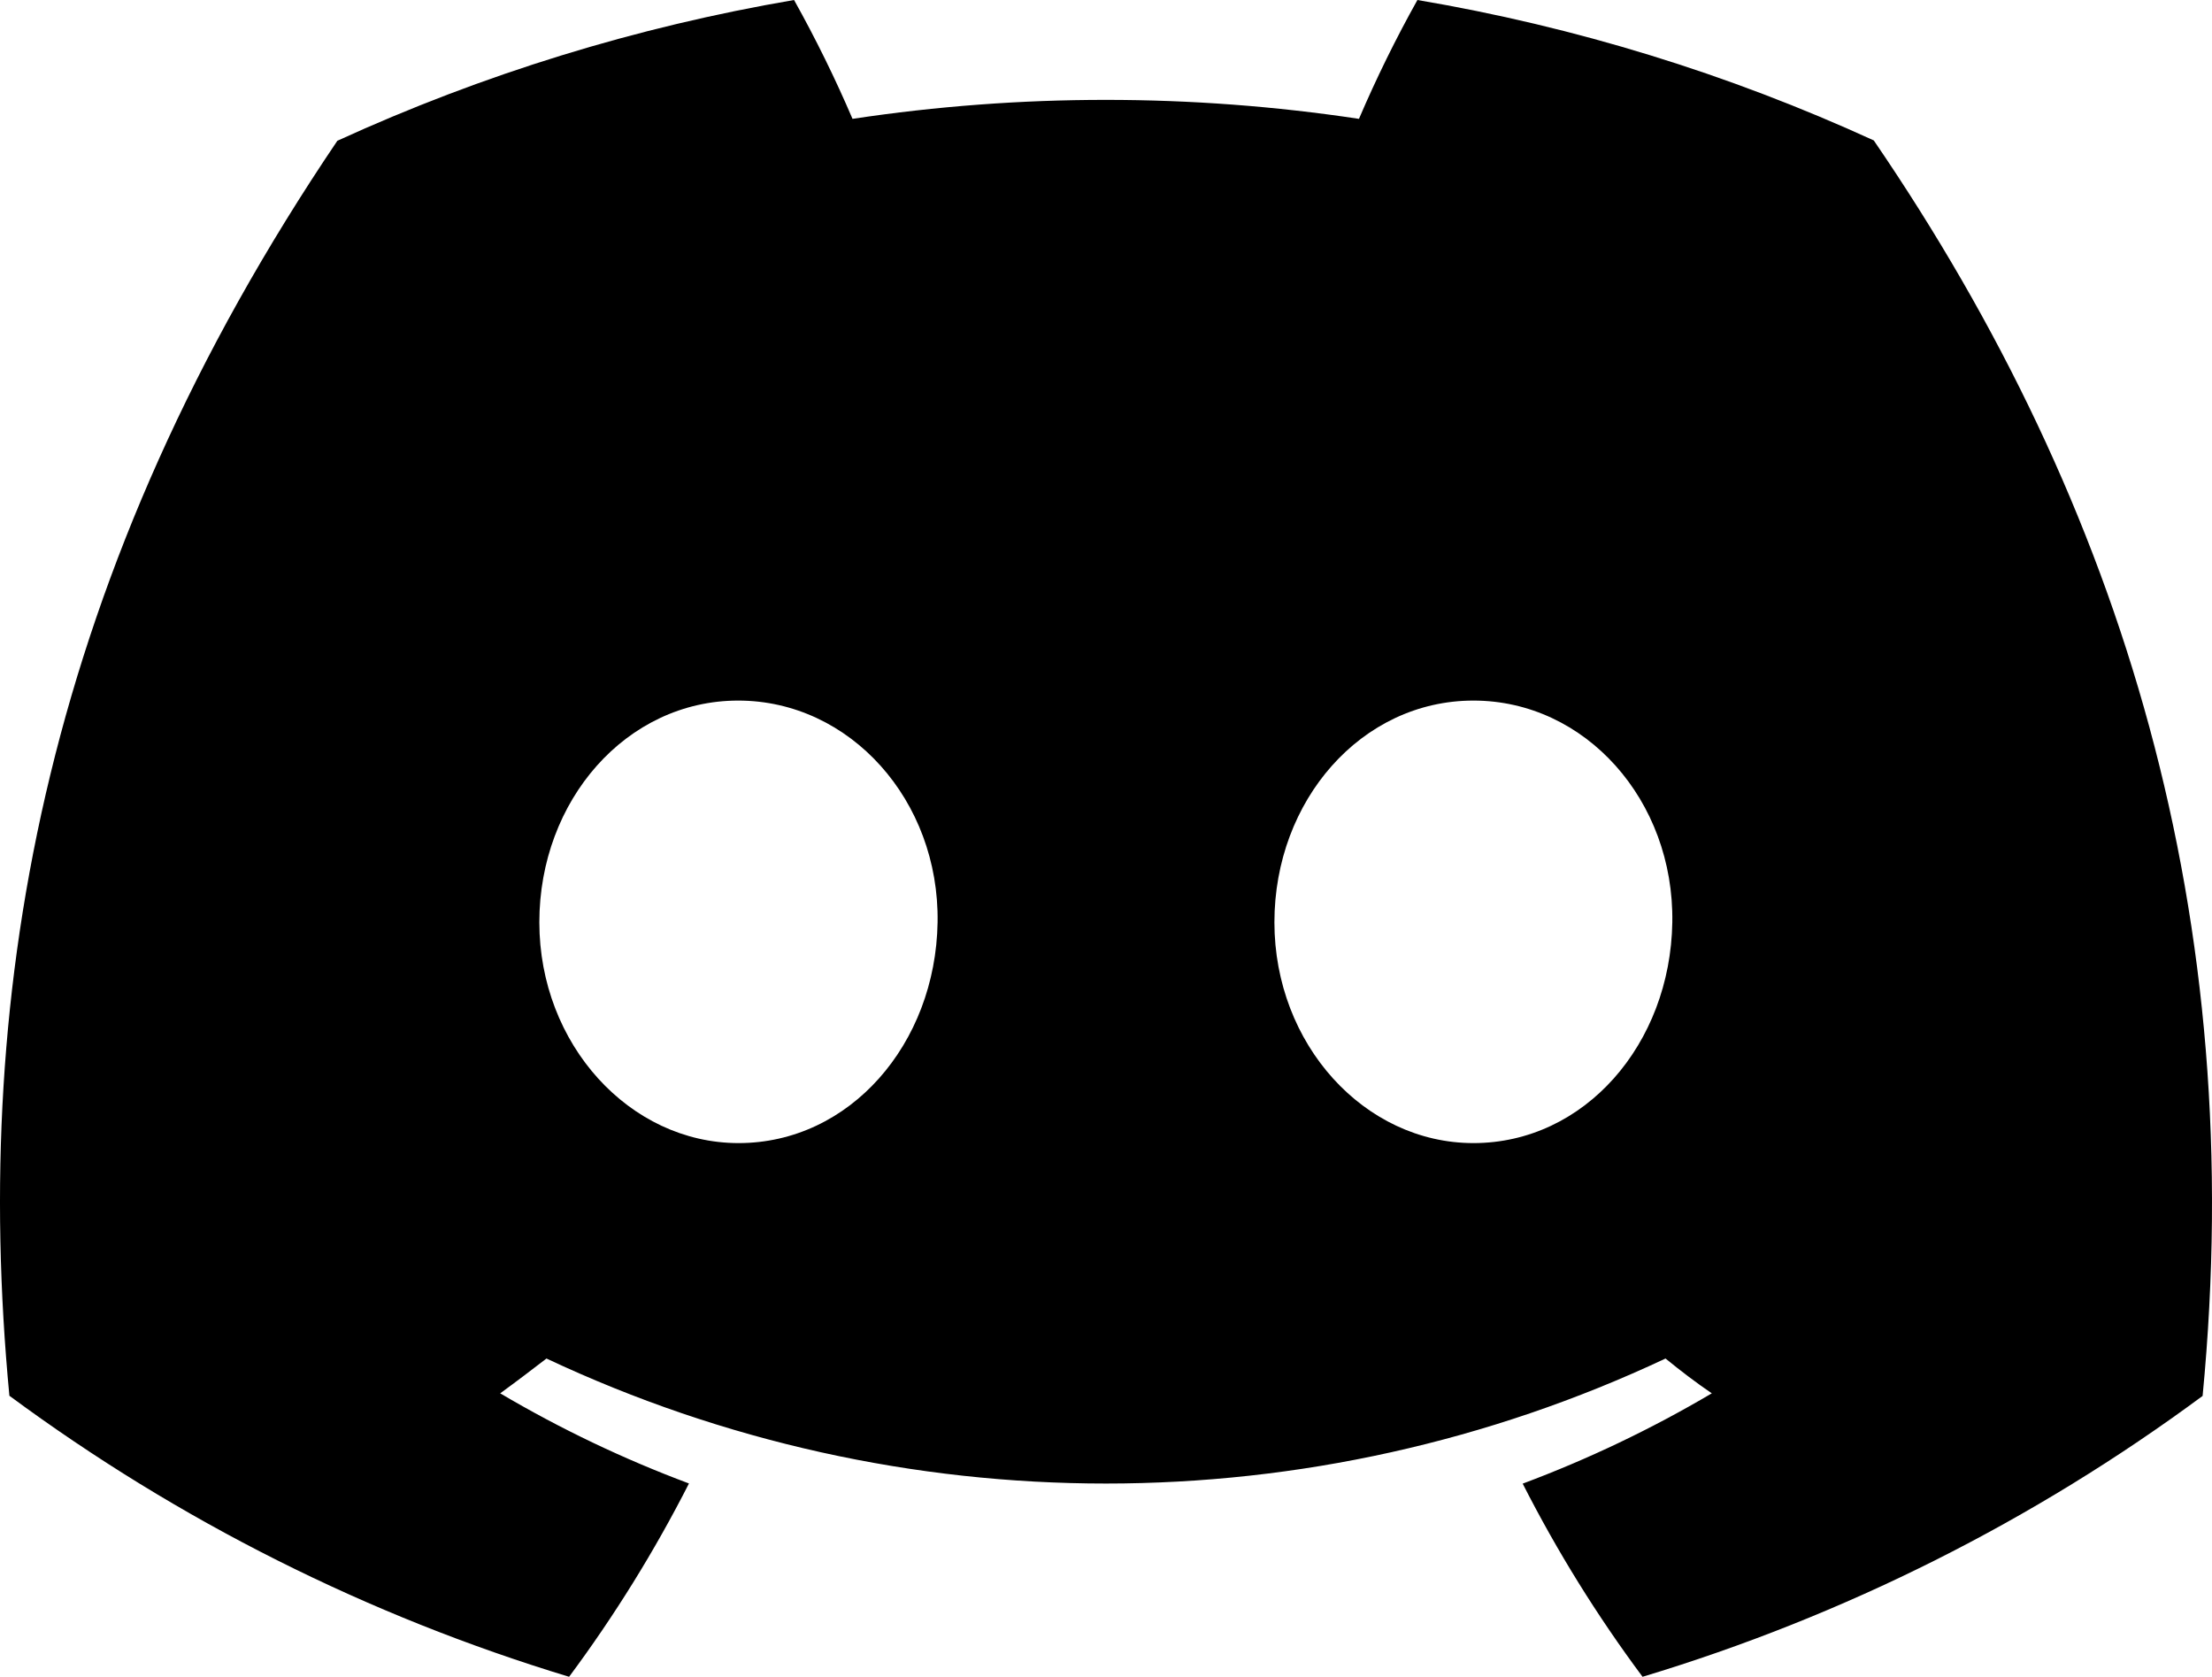
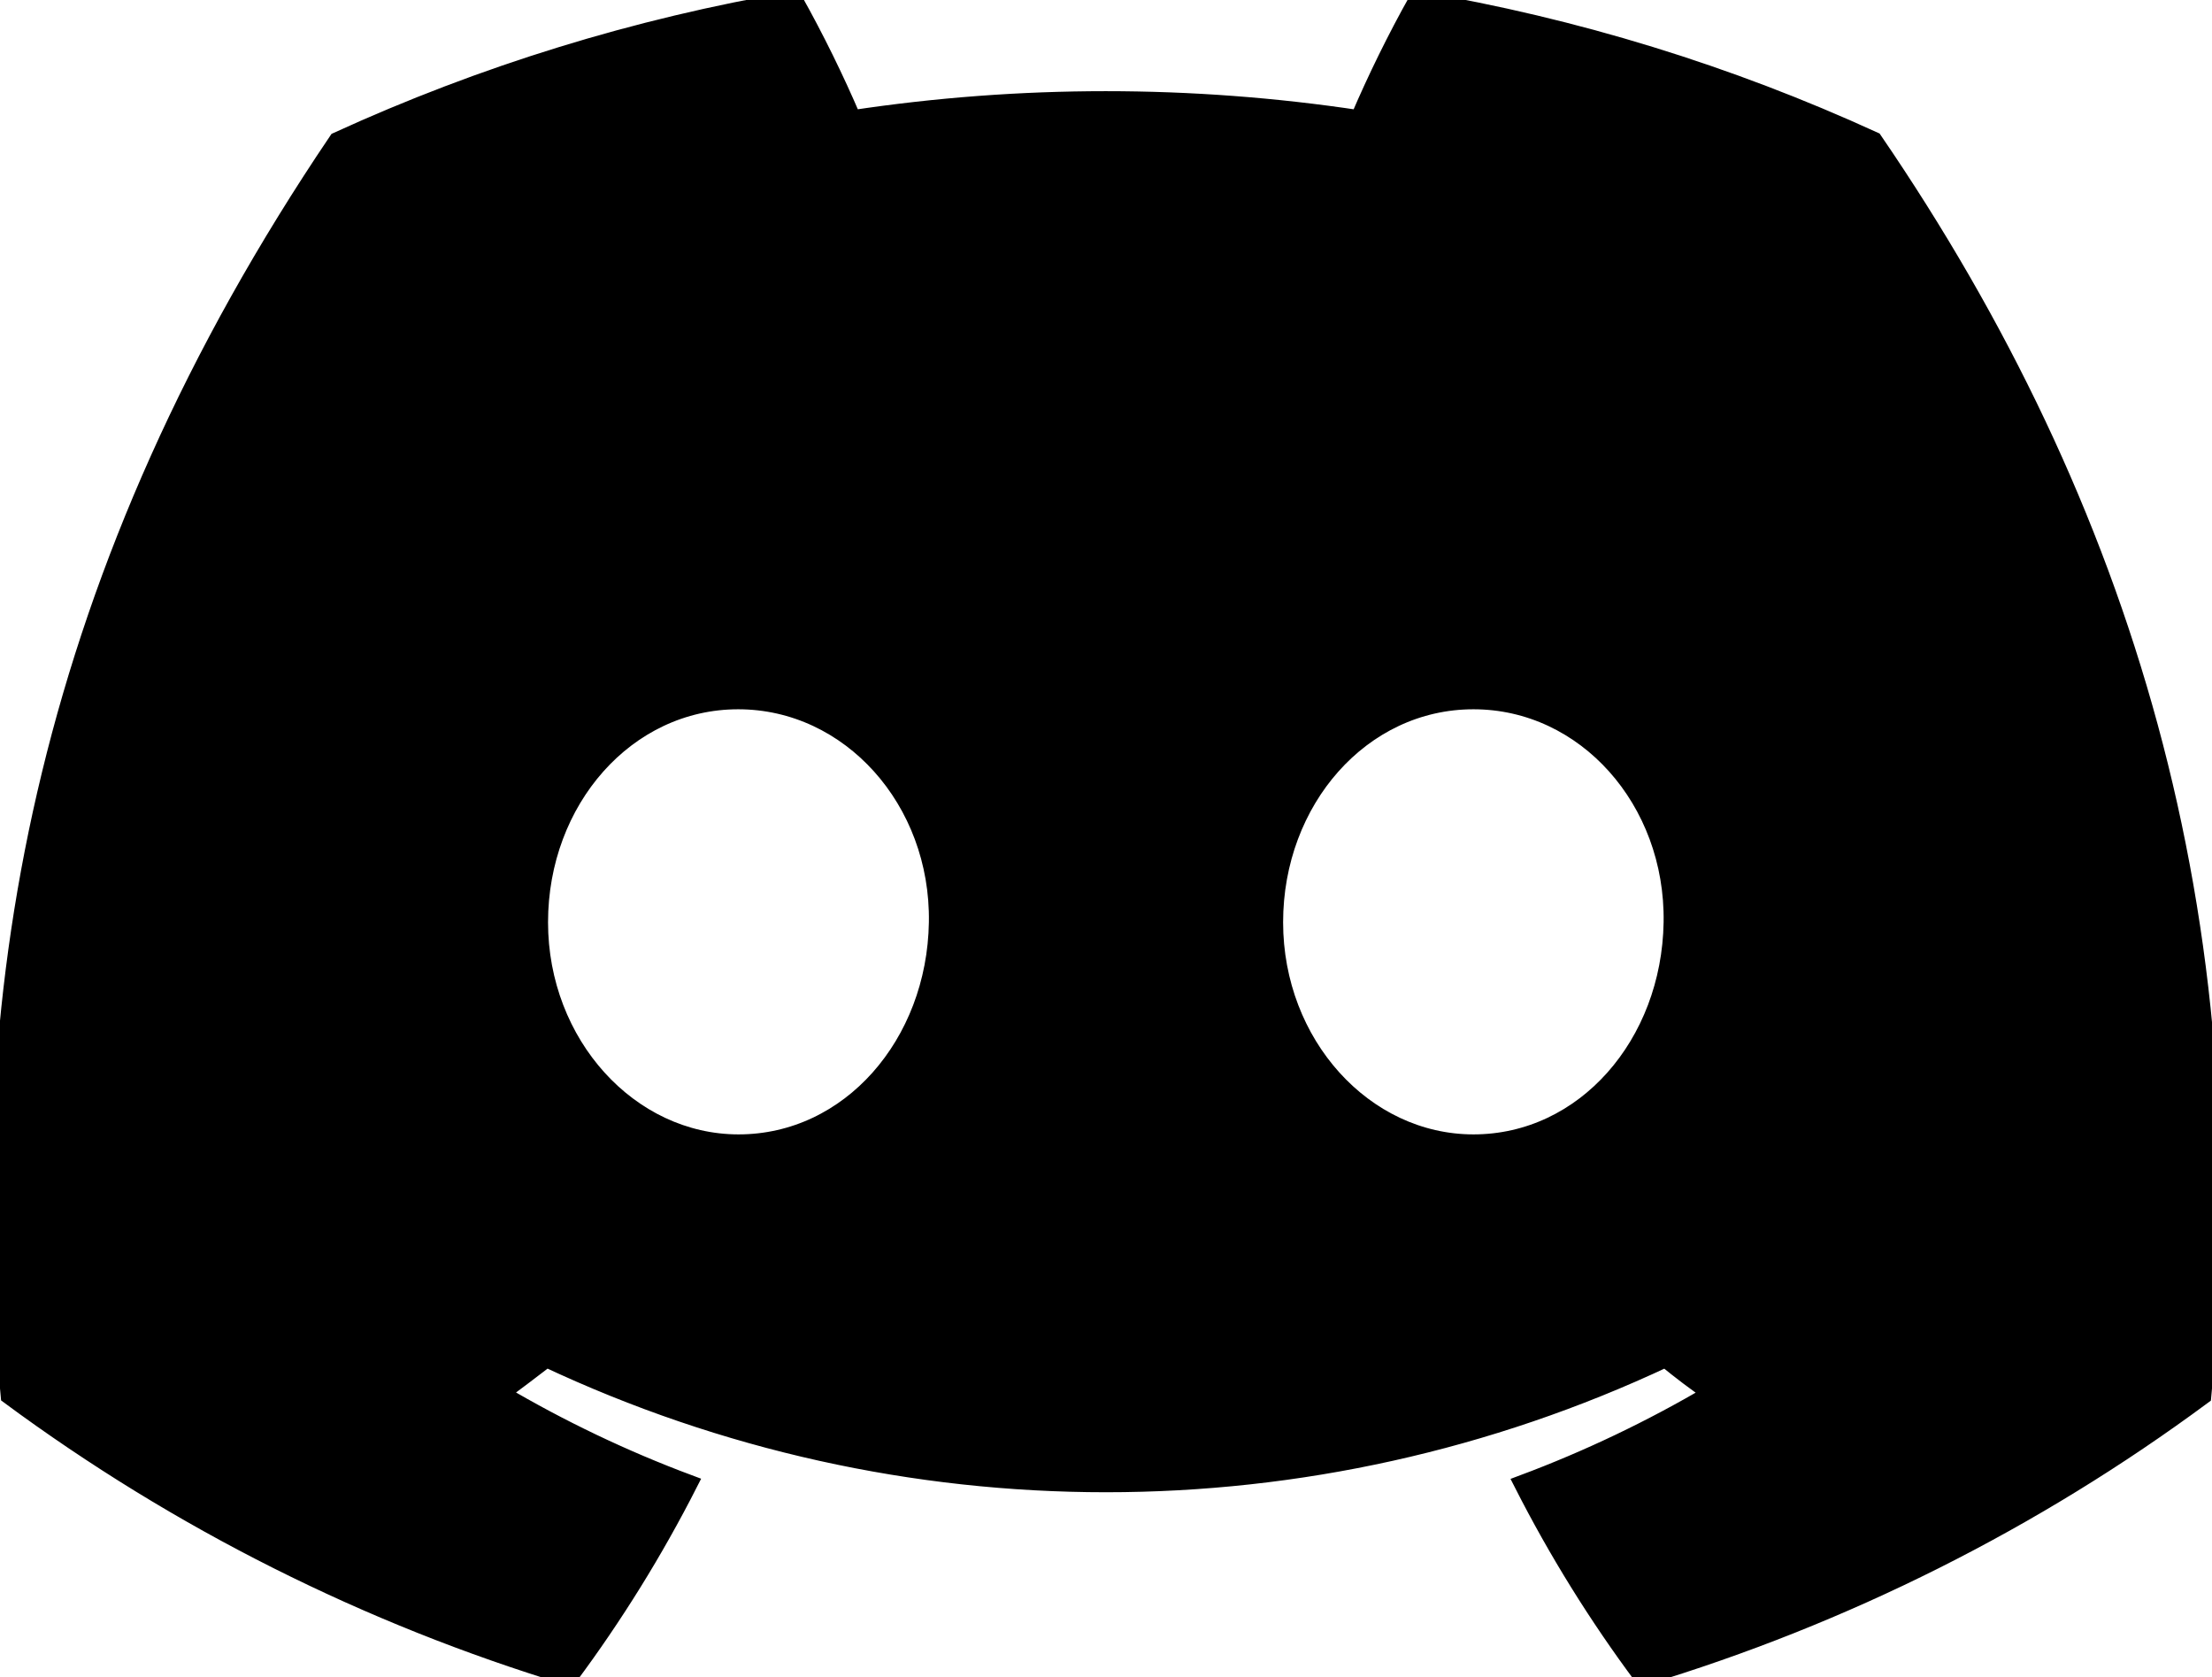
<svg xmlns="http://www.w3.org/2000/svg" viewBox="0 0 127.14 96.36">
  <g id="图层_2" data-name="图层 2">
    <g id="Discord_Logos" data-name="Discord Logos">
      <g id="Discord_Logo_-_Large_-_White" data-name="Discord Logo - Large - White">
-         <path d="M107.7,8.07A105.15,105.15,0,0,0,81.47,0a72.06,72.06,0,0,0-3.36,6.83A97.68,97.68,0,0,0,49,6.83,72.37,72.37,0,0,0,45.64,0,105.89,105.89,0,0,0,19.39,8.09C2.79,32.65-1.71,56.6.54,80.21h0A105.73,105.73,0,0,0,32.71,96.36,77.7,77.7,0,0,0,39.6,85.25a68.42,68.42,0,0,1-10.85-5.18c.91-.66,1.8-1.34,2.66-2a75.57,75.57,0,0,0,64.32,0c.87.71,1.76,1.39,2.66,2a68.68,68.68,0,0,1-10.87,5.19,77,77,0,0,0,6.89,11.1A105.25,105.25,0,0,0,126.6,80.22h0C129.24,52.84,122.09,29.11,107.7,8.07ZM42.45,65.69C36.18,65.69,31,60,31,53s5-12.74,11.43-12.74S54,46,53.89,53,48.84,65.69,42.45,65.69Zm42.24,0C78.41,65.69,73.25,60,73.25,53s5-12.74,11.44-12.74S96.23,46,96.12,53,91.08,65.69,84.69,65.69Z" />
+         <path stroke="currentColor" fill="currentColor" d="M107.7,8.07A105.15,105.15,0,0,0,81.47,0a72.06,72.06,0,0,0-3.36,6.83A97.68,97.68,0,0,0,49,6.83,72.37,72.37,0,0,0,45.64,0,105.89,105.89,0,0,0,19.39,8.09C2.79,32.65-1.71,56.6.54,80.21h0A105.73,105.73,0,0,0,32.71,96.36,77.7,77.7,0,0,0,39.6,85.25a68.42,68.42,0,0,1-10.85-5.18c.91-.66,1.8-1.34,2.66-2a75.57,75.57,0,0,0,64.32,0c.87.71,1.76,1.39,2.66,2a68.68,68.68,0,0,1-10.87,5.19,77,77,0,0,0,6.89,11.1A105.25,105.25,0,0,0,126.6,80.22h0C129.24,52.84,122.09,29.11,107.7,8.07ZM42.45,65.69C36.18,65.69,31,60,31,53s5-12.74,11.43-12.74S54,46,53.89,53,48.84,65.69,42.45,65.69Zm42.24,0C78.41,65.69,73.25,60,73.25,53s5-12.74,11.44-12.74S96.23,46,96.12,53,91.08,65.69,84.69,65.69Z" />
      </g>
    </g>
  </g>
</svg>
